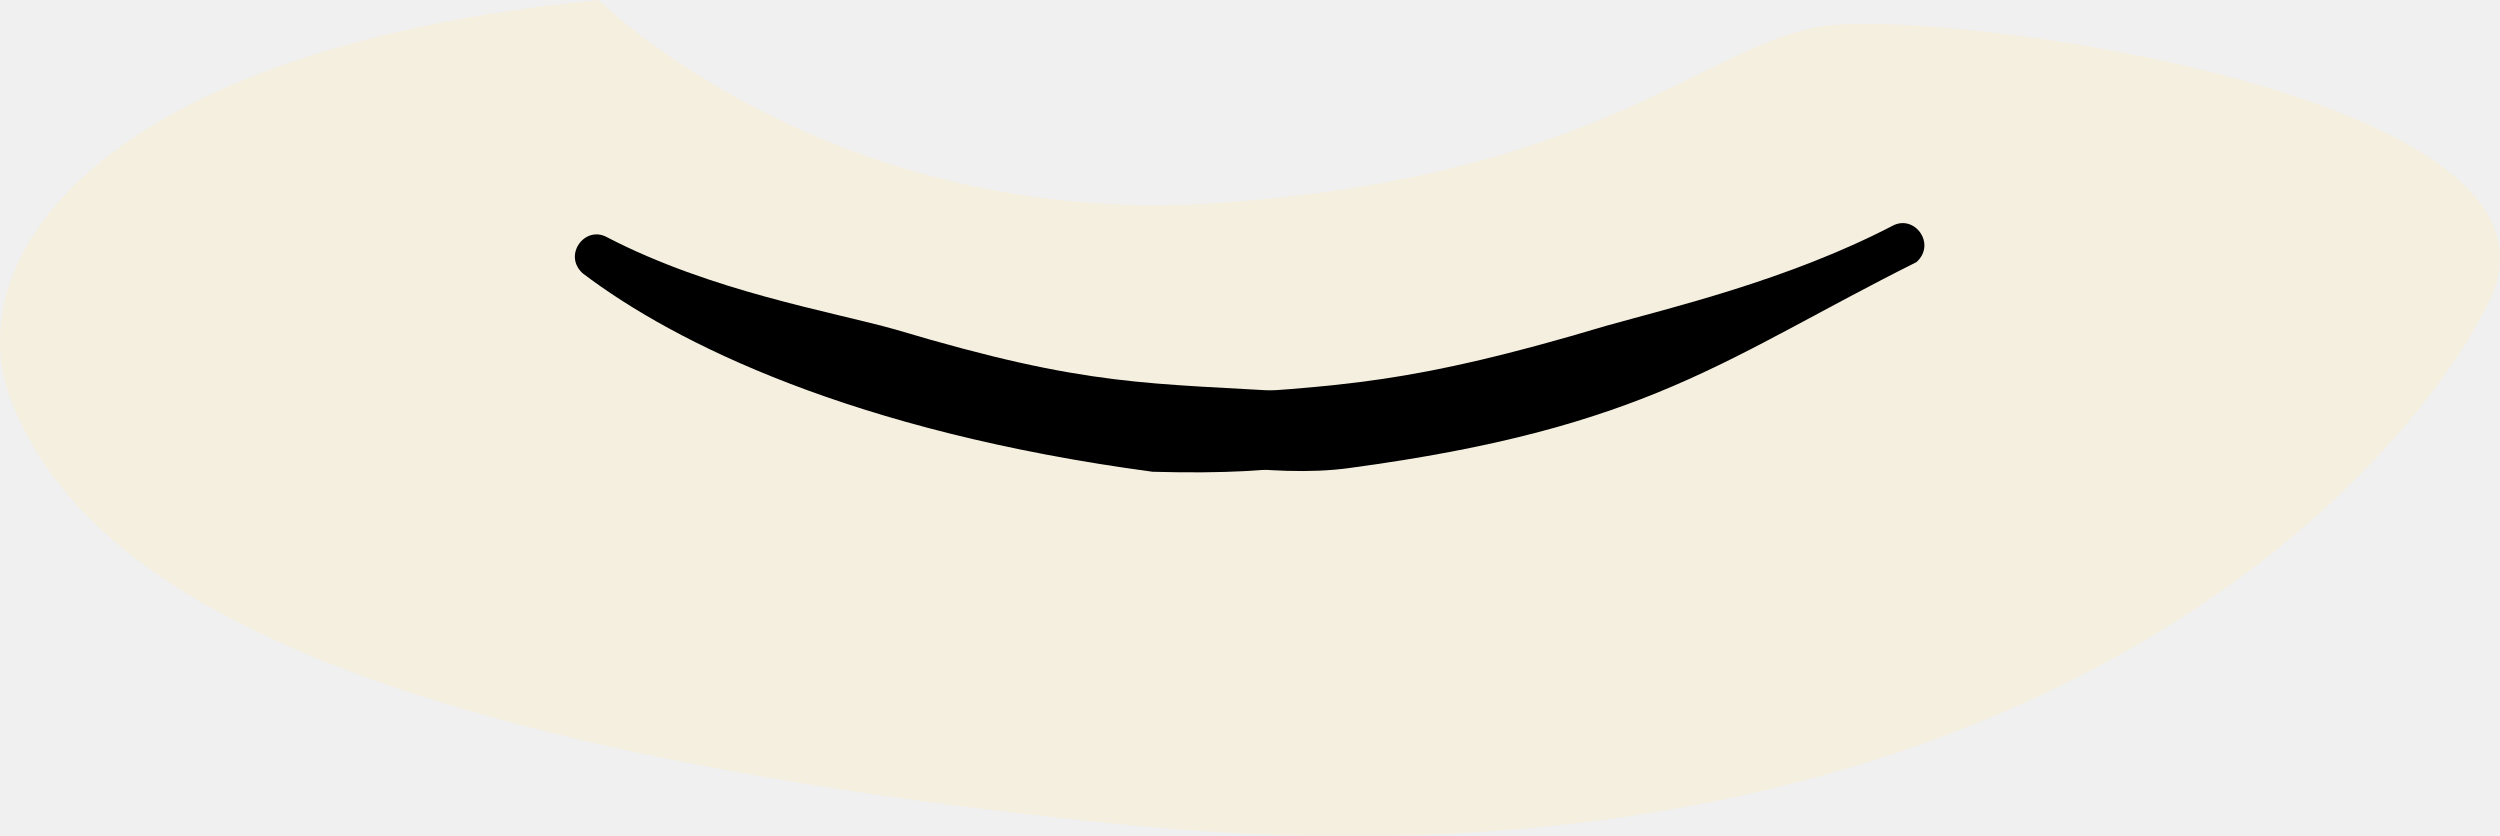
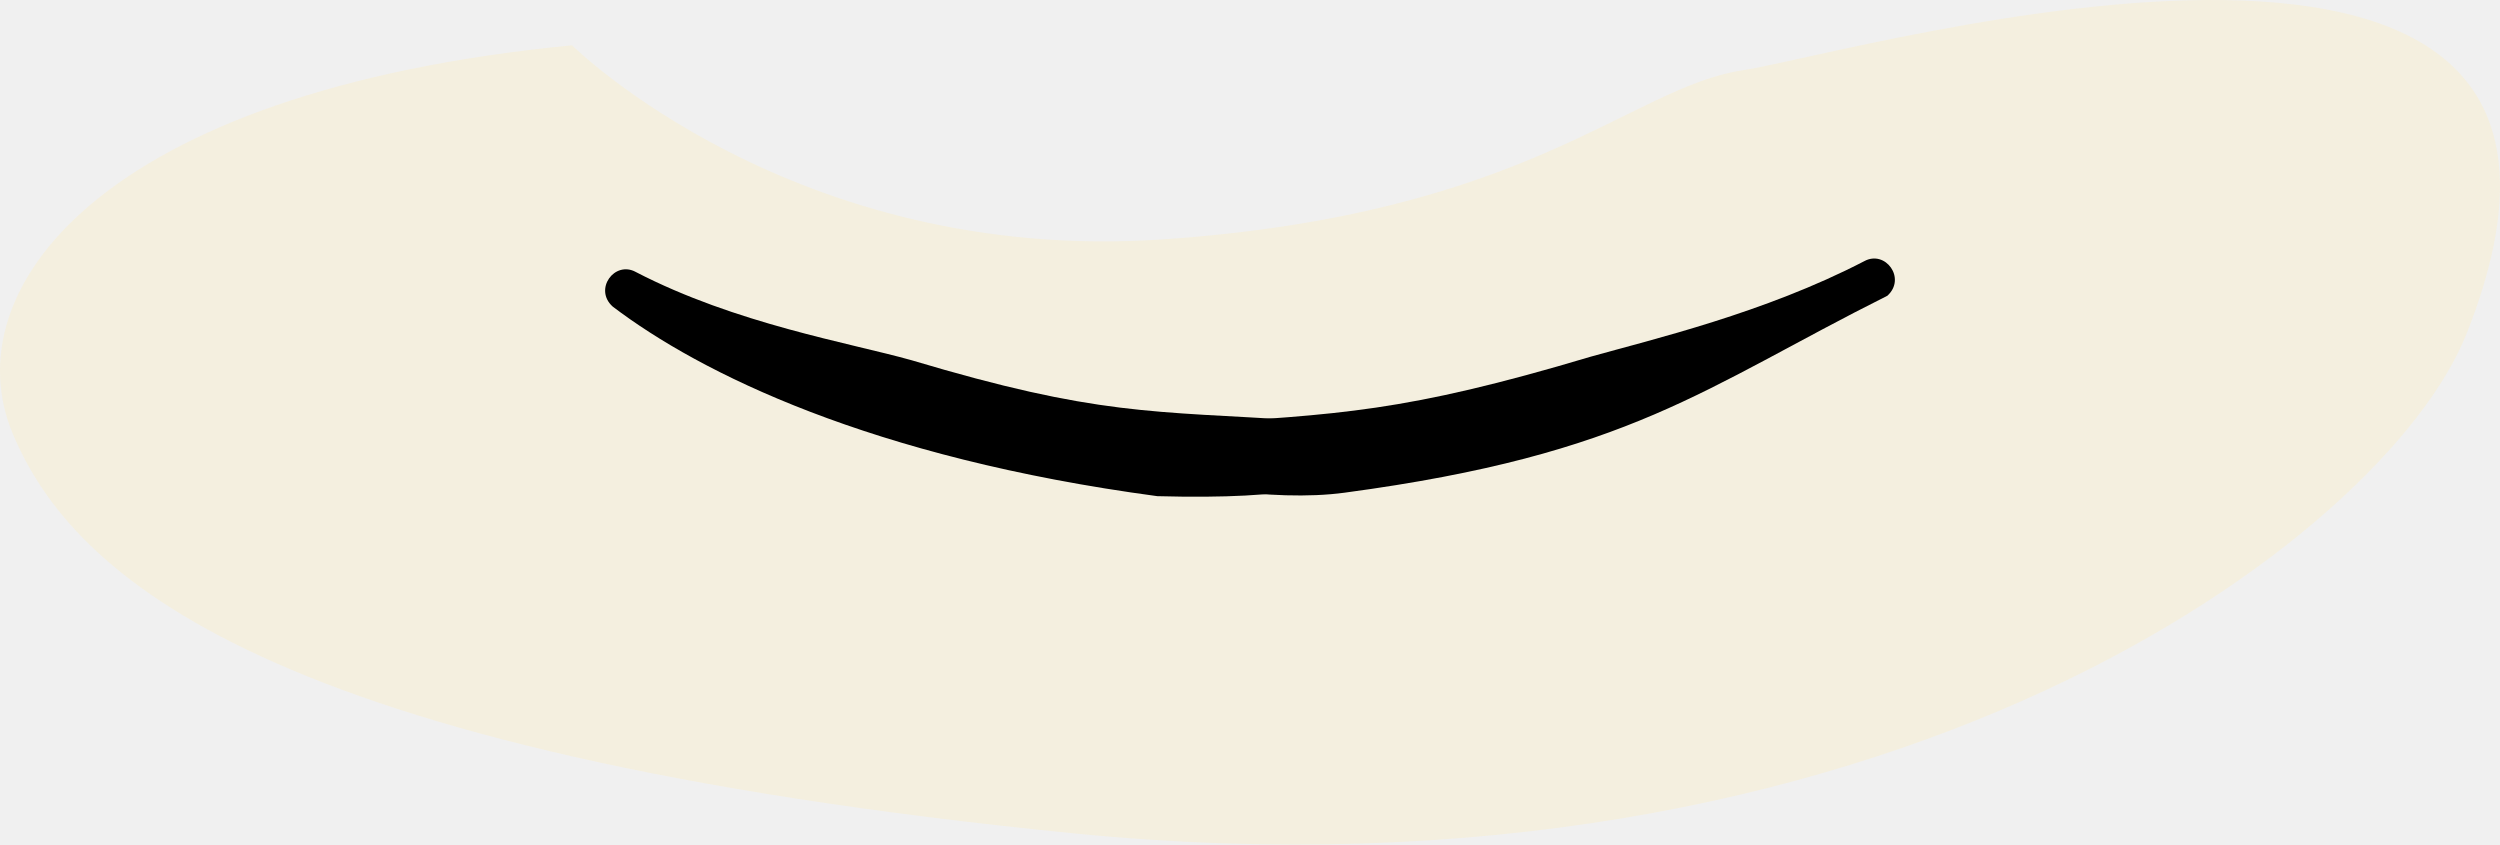
- <svg xmlns="http://www.w3.org/2000/svg" version="1.1" x="0px" y="0px" viewBox="0 0 60.621 20.268" xml:space="preserve" id="svg77" width="60.621" height="20.268">
+ <svg xmlns="http://www.w3.org/2000/svg" version="1.1" x="0px" y="0px" viewBox="0 0 63.43 21.428" xml:space="preserve" id="svg77" width="63.43" height="21.428">
  <defs id="defs77" />
  <style type="text/css" id="style1">
	.st0{fill:#37342F;stroke:#000000;stroke-width:1.464;stroke-miterlimit:10;}
	.st1{fill:#F4EFDF;stroke:#000000;stroke-width:1.464;stroke-miterlimit:10;}
	.st2{fill:#A09989;}
	.st3{fill:#756F65;}
	.st4{fill:#F4EFDF;}
	.st5{fill:#3A0F0F;}
	.st6{fill:#3F0E0E;}
	.st7{fill:none;stroke:#000000;stroke-width:0.488;stroke-linecap:round;stroke-linejoin:round;stroke-miterlimit:10;}
	.st8{stroke:#000000;stroke-width:1.464;stroke-miterlimit:10;}
	.st9{fill:#262728;}
	.st10{opacity:0.75;fill:#FFFFFF;}
	.st11{fill:#AA9D7B;stroke:#000000;stroke-width:0.244;stroke-miterlimit:10;}
	.st12{opacity:0.28;}
	.st13{fill:#37342F;}
	.st14{fill:#FFFFFF;stroke:#000000;stroke-width:1.464;stroke-miterlimit:10;}
	.st15{opacity:0.32;}
	.st16{fill:#09568A;stroke:#000000;stroke-width:1.464;stroke-miterlimit:10;}
	.st17{fill:#000002;}
	.st18{fill:#FAFFFF;}
	.st19{fill:#030000;}
	.st20{fill:#495D4A;stroke:#000000;stroke-width:1.952;stroke-miterlimit:10;}
	.st21{fill:#564D36;stroke:#000000;stroke-width:1.952;stroke-miterlimit:10;}
	.st22{fill:none;stroke:#000000;stroke-width:1.952;stroke-miterlimit:10;}
	.st23{fill:#817B66;stroke:#000000;stroke-width:1.952;stroke-miterlimit:10;}
	.st24{fill:#514E3F;stroke:#000000;stroke-width:1.464;stroke-miterlimit:10;}
	.st25{fill:#262314;stroke:#000000;stroke-width:1.464;stroke-miterlimit:10;}
	.st26{fill:#173A50;stroke:#000000;stroke-width:1.952;stroke-miterlimit:10;}
	.st27{opacity:0.86;fill:#7CA3B0;}
</style>
-   <g id="Layer_1" transform="translate(-273.9474,-254.9)">
+   <g id="Layer_1" transform="translate(-273.9474,-253.7509)">
</g>
-   <g id="Layer_19" transform="translate(-273.9474,-254.9)">
+   <g id="Layer_19" transform="translate(-273.9474,-253.7509)">
</g>
-   <g id="Layer_20" transform="translate(-273.9474,-254.9)">
+   <g id="Layer_20" transform="translate(-273.9474,-253.7509)">
</g>
-   <g id="Tail" transform="translate(-273.9474,-254.9)">
+   <g id="Tail" transform="translate(-273.9474,-253.7509)">
</g>
-   <g id="right_leg" transform="translate(-273.9474,-254.9)">
+   <g id="right_leg" transform="translate(-273.9474,-253.7509)">
</g>
-   <g id="Left_leg" transform="translate(-273.9474,-254.9)">
+   <g id="Left_leg" transform="translate(-273.9474,-253.7509)">
</g>
-   <g id="body" transform="translate(-273.9474,-254.9)">
+   <g id="body" transform="translate(-273.9474,-253.7509)">
</g>
-   <g id="belt" transform="translate(-273.9474,-254.9)">
+   <g id="belt" transform="translate(-273.9474,-253.7509)">
</g>
-   <g id="Face" transform="translate(-273.9474,-254.9)">
+   <g id="Face" transform="translate(-273.9474,-253.7509)">
</g>
-   <g id="Left_ear" transform="translate(-273.9474,-254.9)">
+   <g id="Left_ear" transform="translate(-273.9474,-253.7509)">
</g>
-   <g id="Right_ear" transform="translate(-273.9474,-254.9)">
+   <g id="Right_ear" transform="translate(-273.9474,-253.7509)">
</g>
-   <g id="White_mouth" transform="translate(-273.9474,-254.9)">
+   <g id="White_mouth" transform="translate(-273.9474,-253.7509)">
</g>
-   <g id="Closed_mouth" transform="translate(-273.9474,-254.9)">
+   <g id="Closed_mouth" transform="translate(-273.9474,-253.7509)">
    <g id="Mouth_copy">
	</g>
  </g>
-   <g id="Mouth" transform="translate(-273.9474,-254.9)">
+   <g id="Mouth" transform="translate(-273.9474,-253.7509)">
</g>
-   <g id="wide_opened_mouth" transform="translate(-273.9474,-254.9)">
+   <g id="wide_opened_mouth" transform="translate(-273.9474,-253.7509)">
    <g id="Mouth_copy_2">
	</g>
  </g>
-   <g id="Nose" transform="translate(-273.9474,-254.9)">
+   <g id="Nose" transform="translate(-273.9474,-253.7509)">
</g>
-   <g id="Nose_hair_2" transform="translate(-273.9474,-254.9)">
+   <g id="Nose_hair_2" transform="translate(-273.9474,-253.7509)">
</g>
-   <g id="Nose_hair_1" transform="translate(-273.9474,-254.9)">
+   <g id="Nose_hair_1" transform="translate(-273.9474,-253.7509)">
</g>
-   <g id="Eye_brow" transform="translate(-273.9474,-254.9)">
+   <g id="Eye_brow" transform="translate(-273.9474,-253.7509)">
</g>
-   <g id="white_part_of_eyes" transform="translate(-273.9474,-254.9)">
+   <g id="white_part_of_eyes" transform="translate(-273.9474,-253.7509)">
    <g id="Eyes_opened_copy">
	</g>
  </g>
-   <g id="eyes_2" transform="translate(-273.9474,-254.9)">
+   <g id="eyes_2" transform="translate(-273.9474,-253.7509)">
    <g id="Layer_29">
	</g>
  </g>
-   <g id="eyes_1" transform="translate(-273.9474,-254.9)">
+   <g id="eyes_1" transform="translate(-273.9474,-253.7509)">
    <g id="Layer_30">
	</g>
  </g>
-   <g id="Opened_eye_cover" transform="translate(-273.9474,-254.9)">
+   <g id="Opened_eye_cover" transform="translate(-273.9474,-253.7509)">
</g>
-   <g id="Eyes_closed" transform="translate(-273.9474,-254.9)">
+   <g id="Eyes_closed" transform="translate(-273.9474,-253.7509)">
    <g id="Eyes_copy">
	</g>
  </g>
-   <g id="cap" transform="translate(-273.9474,-254.9)">
+   <g id="cap" transform="translate(-273.9474,-253.7509)">
</g>
-   <g id="Glasses" transform="translate(-273.9474,-254.9)">
+   <g id="Glasses" transform="translate(-273.9474,-253.7509)">
    <g id="g77">
      <g id="g76">
        <g id="g78">
          <g id="Smiling" transform="matrix(0.487683,0,0,0.487683,39.54778,-149.9257)">
            <g id="Mouth_copy_00000039111315703936657950000018133680472030840972_">
-               <path class="st27" d="m 510.4,830.1 c 0,0 11.5,11.4 30.7,10.1 19.1,-1.3 24.3,-7.9 30.2,-8.8 5.9,-0.9 38.2,3.4 33.1,13.7 -5.1,10.3 -25.6,30.2 -67.9,26 -42.2,-4.2 -52.1,-13.4 -55.2,-20.8 -3.1,-7.4 4.4,-17.8 29.1,-20.2 z" id="path297" style="fill:#f4efdf;opacity:1" />
-               <path d="m 574.731,841.331 c 1.1,-0.6 2.2,0.9 1.2,1.8 -9.597,4.805 -13.322,8.243 -28.222,10.243 -7.569,1.039 -21.779,-3.75 -8.209,-3.574 7.9,-0.5 11.3,-0.6 21,-3.5 3.2,-0.9 9.031,-2.269 14.231,-4.969 z" id="path298" />
-               <path d="m 510.815,841.892 c -1.1,-0.6 -2.2,0.9 -1.2,1.8 4.558,3.462 13.435,7.865 28.335,9.865 14.509,0.4 9.633,-3.384 7.569,-3.939 -7.9,-0.5 -10.661,-0.235 -20.361,-3.135 -3.2,-0.9 -9.144,-1.891 -14.344,-4.591 z" id="path1" />
+               <path class="st27" d="m 510.4,830.1 c 0,0 11.5,11.4 30.7,10.1 19.1,-1.3 24.3,-7.9 30.2,-8.8 5.9,-0.9 48.428,-13.403 37.666,13.7 -4.242,10.682 -30.166,30.2 -72.466,26 -42.2,-4.2 -52.1,-13.4 -55.2,-20.8 -3.1,-7.4 4.4,-17.8 29.1,-20.2 z" id="path297" style="opacity:1;fill:#f4efdf" />
+               <g id="g1" transform="translate(2.898602)">
+                 <path d="m 574.731,841.331 c 1.1,-0.6 2.2,0.9 1.2,1.8 -9.597,4.805 -13.322,8.243 -28.222,10.243 -7.569,1.039 -21.779,-3.75 -8.209,-3.574 7.9,-0.5 11.3,-0.6 21,-3.5 3.2,-0.9 9.031,-2.269 14.231,-4.969 z" id="path298" />
+                 <path d="m 510.815,841.892 c -1.1,-0.6 -2.2,0.9 -1.2,1.8 4.558,3.462 13.435,7.865 28.335,9.865 14.509,0.4 9.633,-3.384 7.569,-3.939 -7.9,-0.5 -10.661,-0.235 -20.361,-3.135 -3.2,-0.9 -9.144,-1.891 -14.344,-4.591 z" id="path1" />
+               </g>
            </g>
          </g>
        </g>
      </g>
    </g>
  </g>
</svg>
